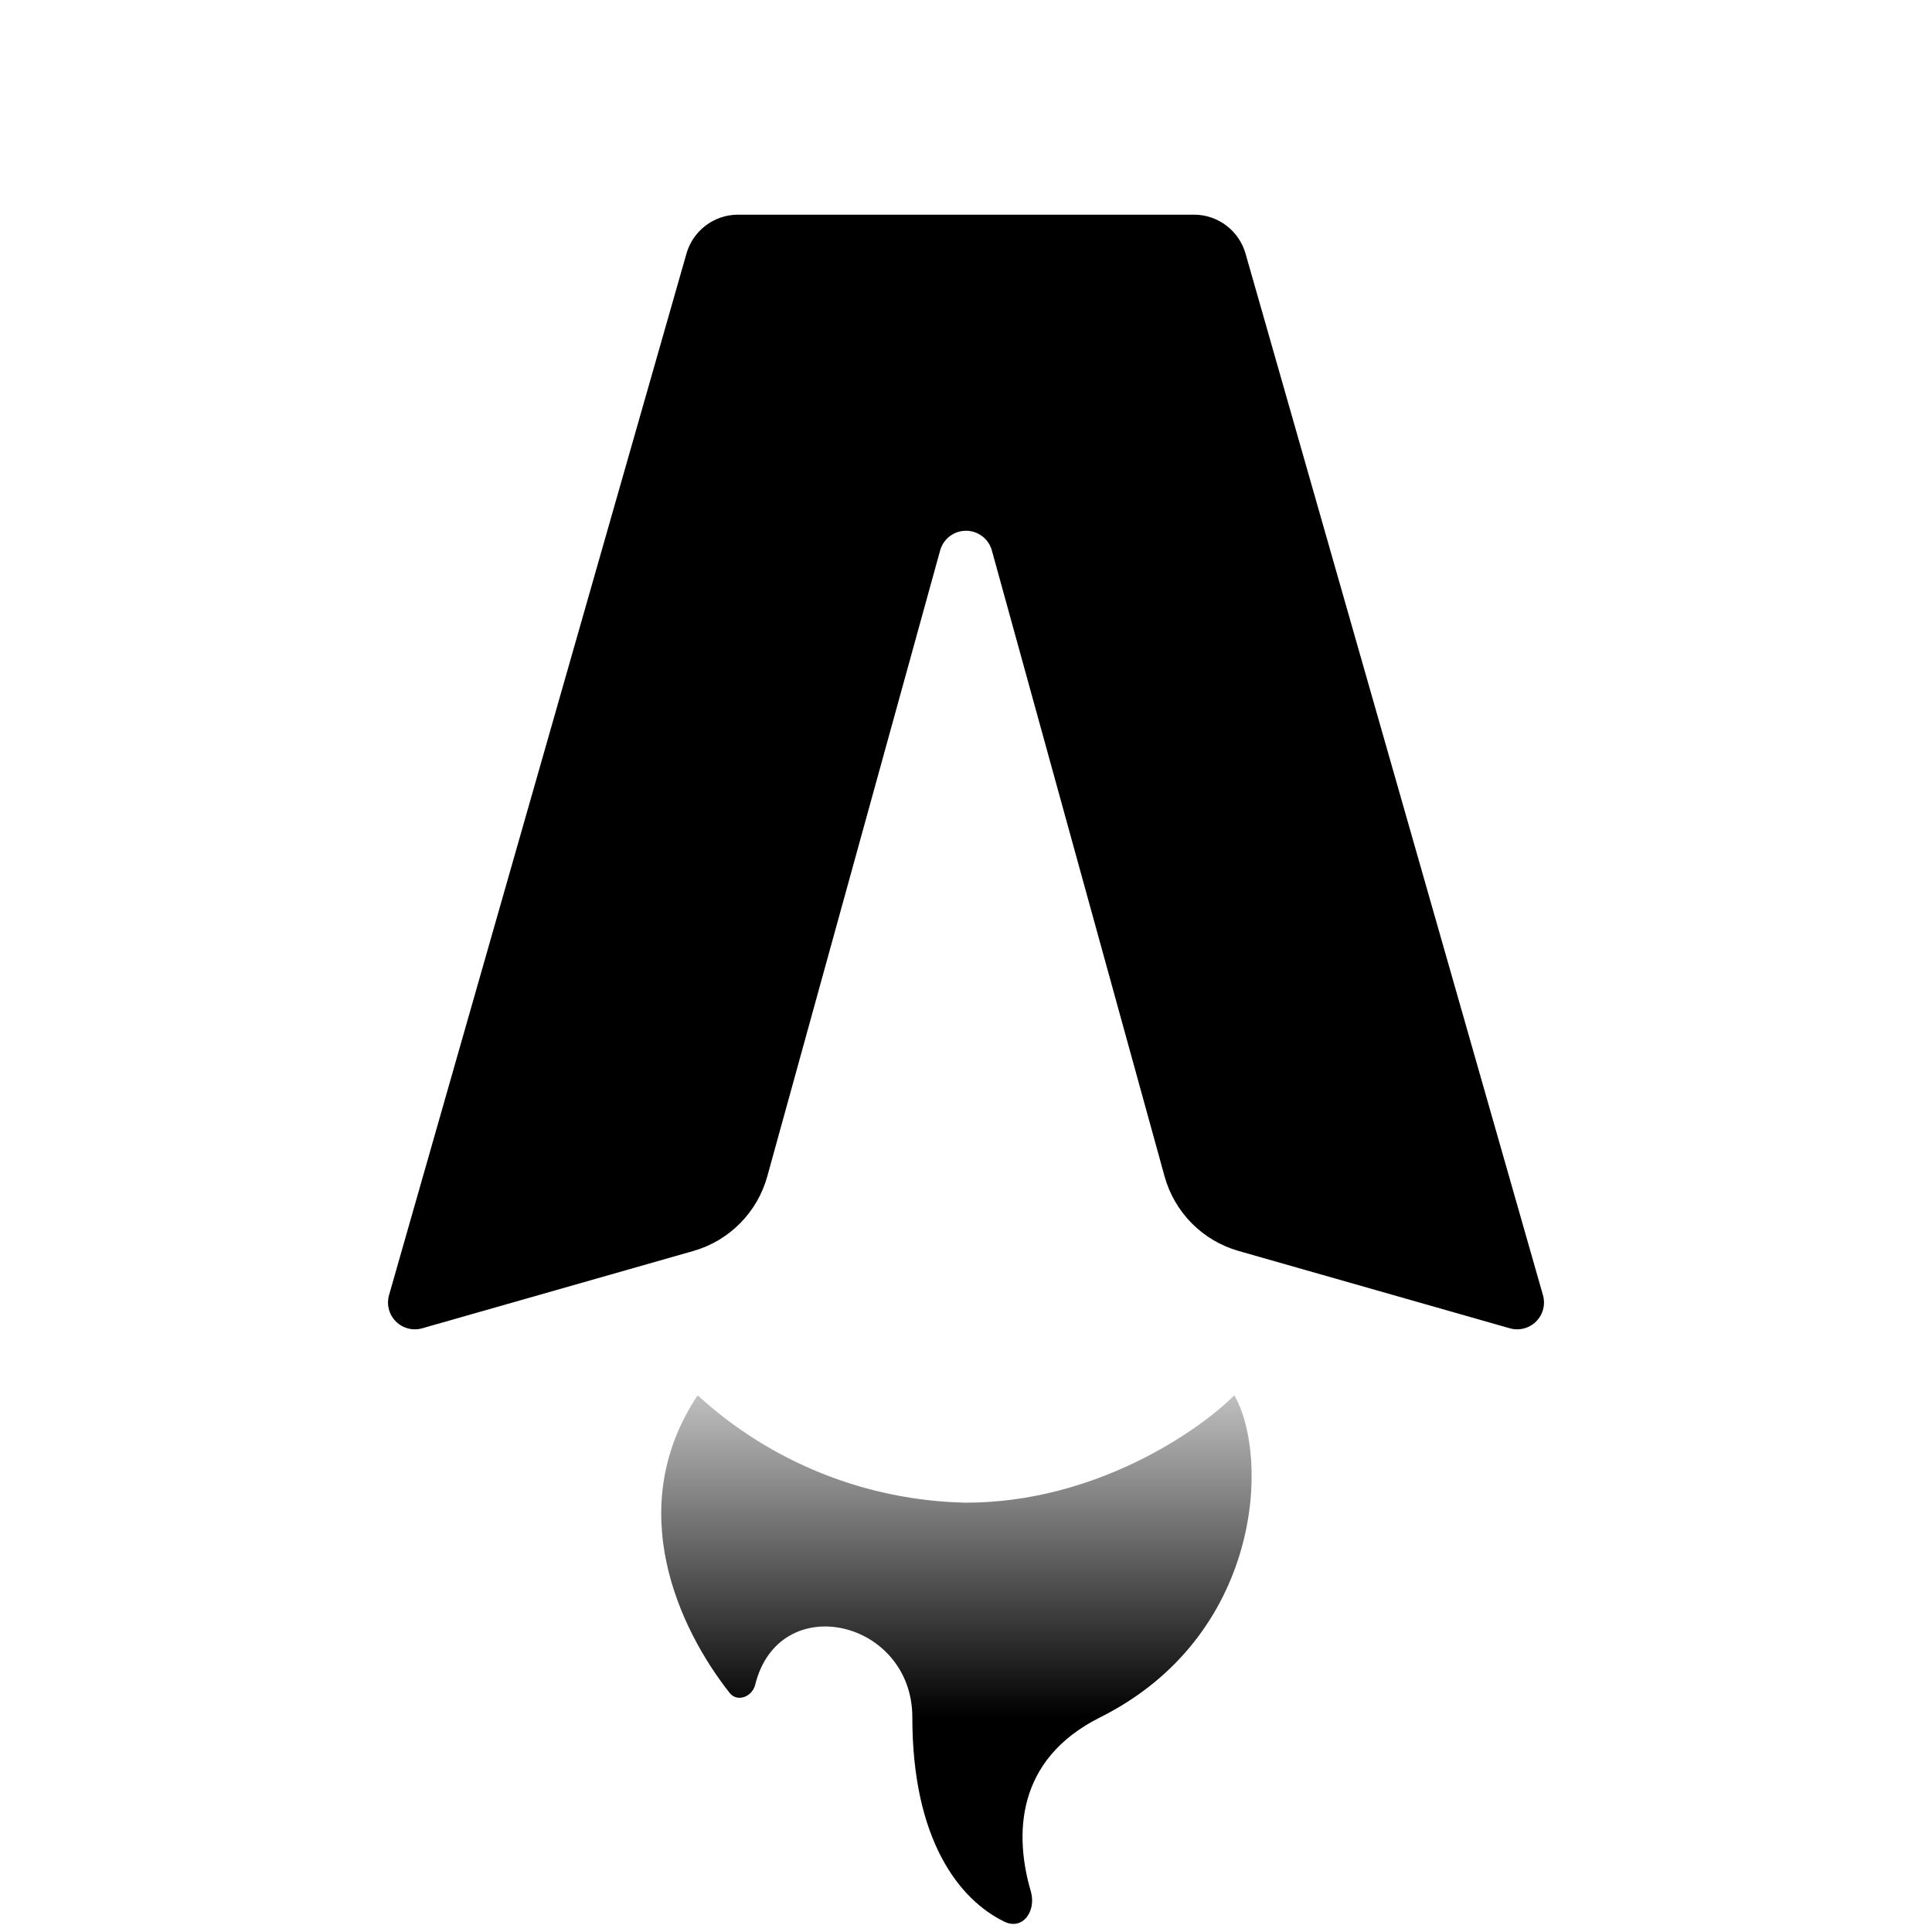
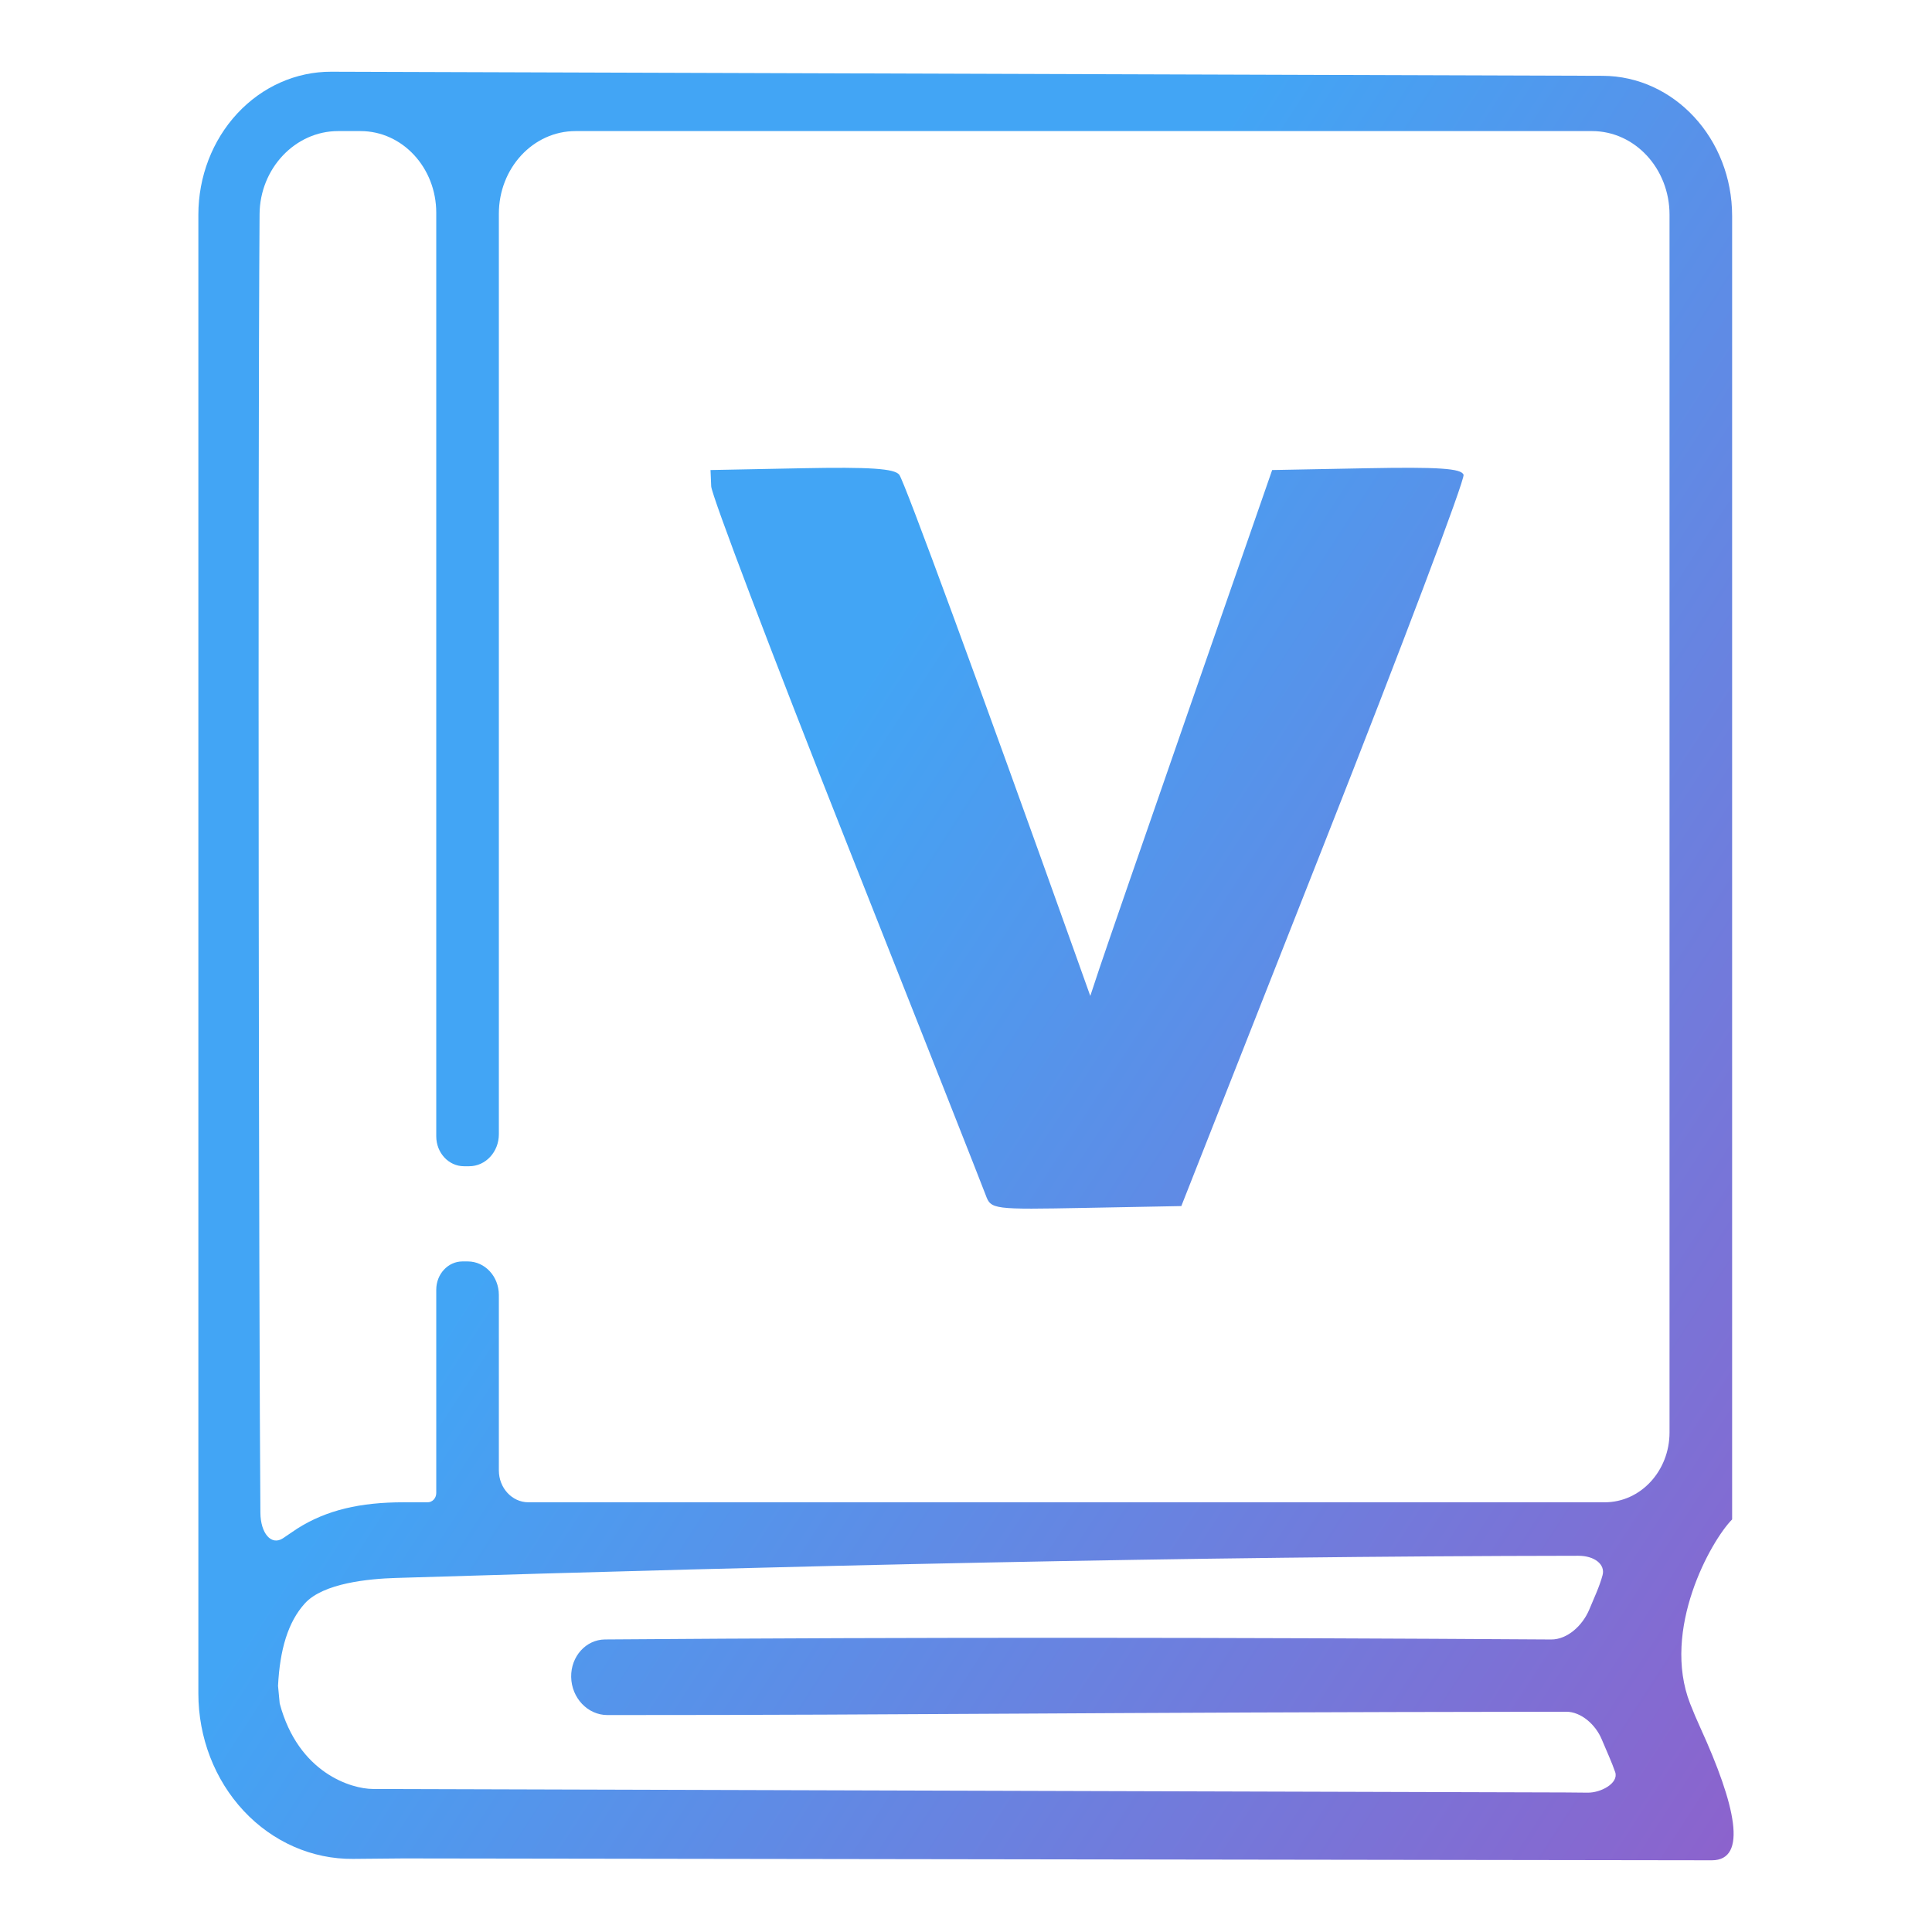
- <svg xmlns="http://www.w3.org/2000/svg" fill="none" viewBox="0 0 36 36">
-   <path fill="#000" d="M22.25 4h-8.5a1 1 0 0 0-.96.73l-5.54 19.4a.5.5 0 0 0 .62.62l5.05-1.44a2 2 0 0 0 1.38-1.4l3.22-11.66a.5.5 0 0 1 .96 0l3.22 11.67a2 2 0 0 0 1.38 1.39l5.05 1.44a.5.5 0 0 0 .62-.62l-5.54-19.4a1 1 0 0 0-.96-.73Z" />
-   <path fill="url(#gradient)" d="M18 28a7.63 7.63 0 0 1-5-2c-1.4 2.1-.35 4.35.6 5.55.14.17.41.07.47-.15.44-1.8 2.93-1.22 2.93.6 0 2.28.87 3.4 1.72 3.81.34.16.59-.2.49-.56-.31-1.05-.29-2.46 1.29-3.25 3-1.5 3.17-4.83 2.5-6-.67.67-2.6 2-5 2Z" />
-   <defs>
-     <linearGradient id="gradient" x1="16" x2="16" y1="32" y2="24" gradientUnits="userSpaceOnUse">
-       <stop stop-color="#000" />
-       <stop offset="1" stop-color="#000" stop-opacity="0" />
+ <svg xmlns="http://www.w3.org/2000/svg" xmlns:xlink="http://www.w3.org/1999/xlink" version="1.1" id="svg1" width="512" height="512" viewBox="0 0 512 512">
+   <defs id="defs1">
+     <linearGradient id="linearGradient1">
+       <stop style="stop-color:#42a5f5;stop-opacity:1;" offset="0" id="stop1" />
+       <stop style="stop-color:#ab47bc;stop-opacity:1;" offset="1" id="stop2" />
    </linearGradient>
+     <linearGradient xlink:href="#linearGradient13" id="linearGradient14" x1="282.414" y1="419.315" x2="275.877" y2="158.299" gradientUnits="userSpaceOnUse" />
+     <linearGradient id="linearGradient13">
+       <stop style="stop-color:#000000;stop-opacity:0.008;" offset="0" id="stop13" />
+       <stop style="stop-color:#000000;stop-opacity:0.034;" offset="1" id="stop14" />
+     </linearGradient>
+     <linearGradient xlink:href="#linearGradient1" id="linearGradient2" x1="224.433" y1="232.815" x2="472.39" y2="406.372" gradientUnits="userSpaceOnUse" />
  </defs>
-   <style>
-     @media (prefers-color-scheme:dark){:root{filter:invert(100%)}}
-   </style>
+   <g id="g1">
+     <path style="fill:url(#linearGradient2);fill-rule:evenodd;stroke:url(#linearGradient14);stroke-width:0.964;stroke-opacity:0.008" d="m 373.759,388 c 5.788,0 3.782,-8.207 -1.83,-19.609 -0.585,-1.188 -1.133,-2.38 -1.634,-3.568 -4.635,-10.987 3.335,-24.136 6.705,-27.287 V 144.569 A 20.753,20.753 45.086 0 0 356.309,123.817 l -203.078,-0.607 A 21.169,21.169 135.086 0 0 132,144.379 v 218.919 a 24.495,24.495 44.759 0 0 24.701,24.495 l 8.049,-0.068 m -20.024,-25.546 c 0.289,-5.313 1.566,-9.446 4.299,-12.222 2.957,-3.004 10.23,-3.632 14.504,-3.754 62.45,-1.781 126.416,-3.216 188.893,-3.285 2.604,-0.003 4.341,1.285 3.881,2.872 -0.491,1.693 -1.359,3.383 -2.111,5.065 -1.058,2.366 -3.495,4.471 -6.1,4.456 -50.376,-0.302 -100.754,-0.358 -151.13,-0.003 -3.045,0.021 -5.468,2.509 -5.411,5.554 0.058,3.113 2.649,5.639 5.787,5.639 51.898,0.002 73.092,-0.405 153.153,-0.494 2.381,-0.003 4.695,1.906 5.669,4.068 0.745,1.653 1.623,3.416 2.157,4.864 0.607,1.644 -2.296,3.089 -4.427,3.049 a 219.868,219.868 0.485 0 0 -3.55,-0.03 l -190.465,-0.516 c -3.398,-0.009 -11.903,-2.327 -14.882,-12.656 M 154.3,132 h 3.606 A 12.093,12.093 45 0 1 170,144.093 v 136.73 a 4.426,4.426 45 0 0 4.426,4.426 h 0.839 A 4.734,4.734 135 0 0 180,280.516 V 144.236 A 12.236,12.236 135 0 1 192.236,132 H 354.621 A 12.379,12.379 45 0 1 367,144.379 V 324.659 A 10.341,10.341 135 0 1 356.659,335 H 184.718 A 4.718,4.718 45 0 1 180,330.282 v -25.973 a 4.967,4.967 45 0 0 -4.967,-4.967 h -0.845 A 4.189,4.189 135 0 0 170,303.531 v 30.1 A 1.369,1.369 135 0 1 168.631,335 h -3.845 c -6.906,0 -12.294,1.139 -16.969,3.885 -0.652,0.383 -1.672,1.065 -2.321,1.453 -1.853,1.107 -3.562,-0.737 -3.588,-3.803 C 141.669,308.706 141.477,184.162 141.777,144.296 141.828,137.504 147.507,132 154.3,132 Z m 157.484,105.627 c 12.523,-29.435 22.564,-54.072 22.313,-54.748 -0.348,-0.94 -3.997,-1.167 -15.513,-0.964 l -15.058,0.265 -13.036,34.765 c -7.17,19.121 -13.706,36.638 -14.526,38.928 l -1.49,4.163 -2.552,-6.624 c -14.946,-38.792 -27.132,-69.533 -27.96,-70.533 -0.761,-0.92 -4.684,-1.163 -15.585,-0.964 l -14.567,0.265 0.109,2.411 c 0.06,1.326 9.751,24.975 21.537,52.555 11.786,27.579 21.819,51.131 22.297,52.338 0.859,2.17 1.038,2.191 16.065,1.929 l 15.197,-0.266 z" id="path262145-2" transform="matrix(1.659037,0,0,1.790057,-166.4241,-201.5477)" />
+   </g>
</svg>
